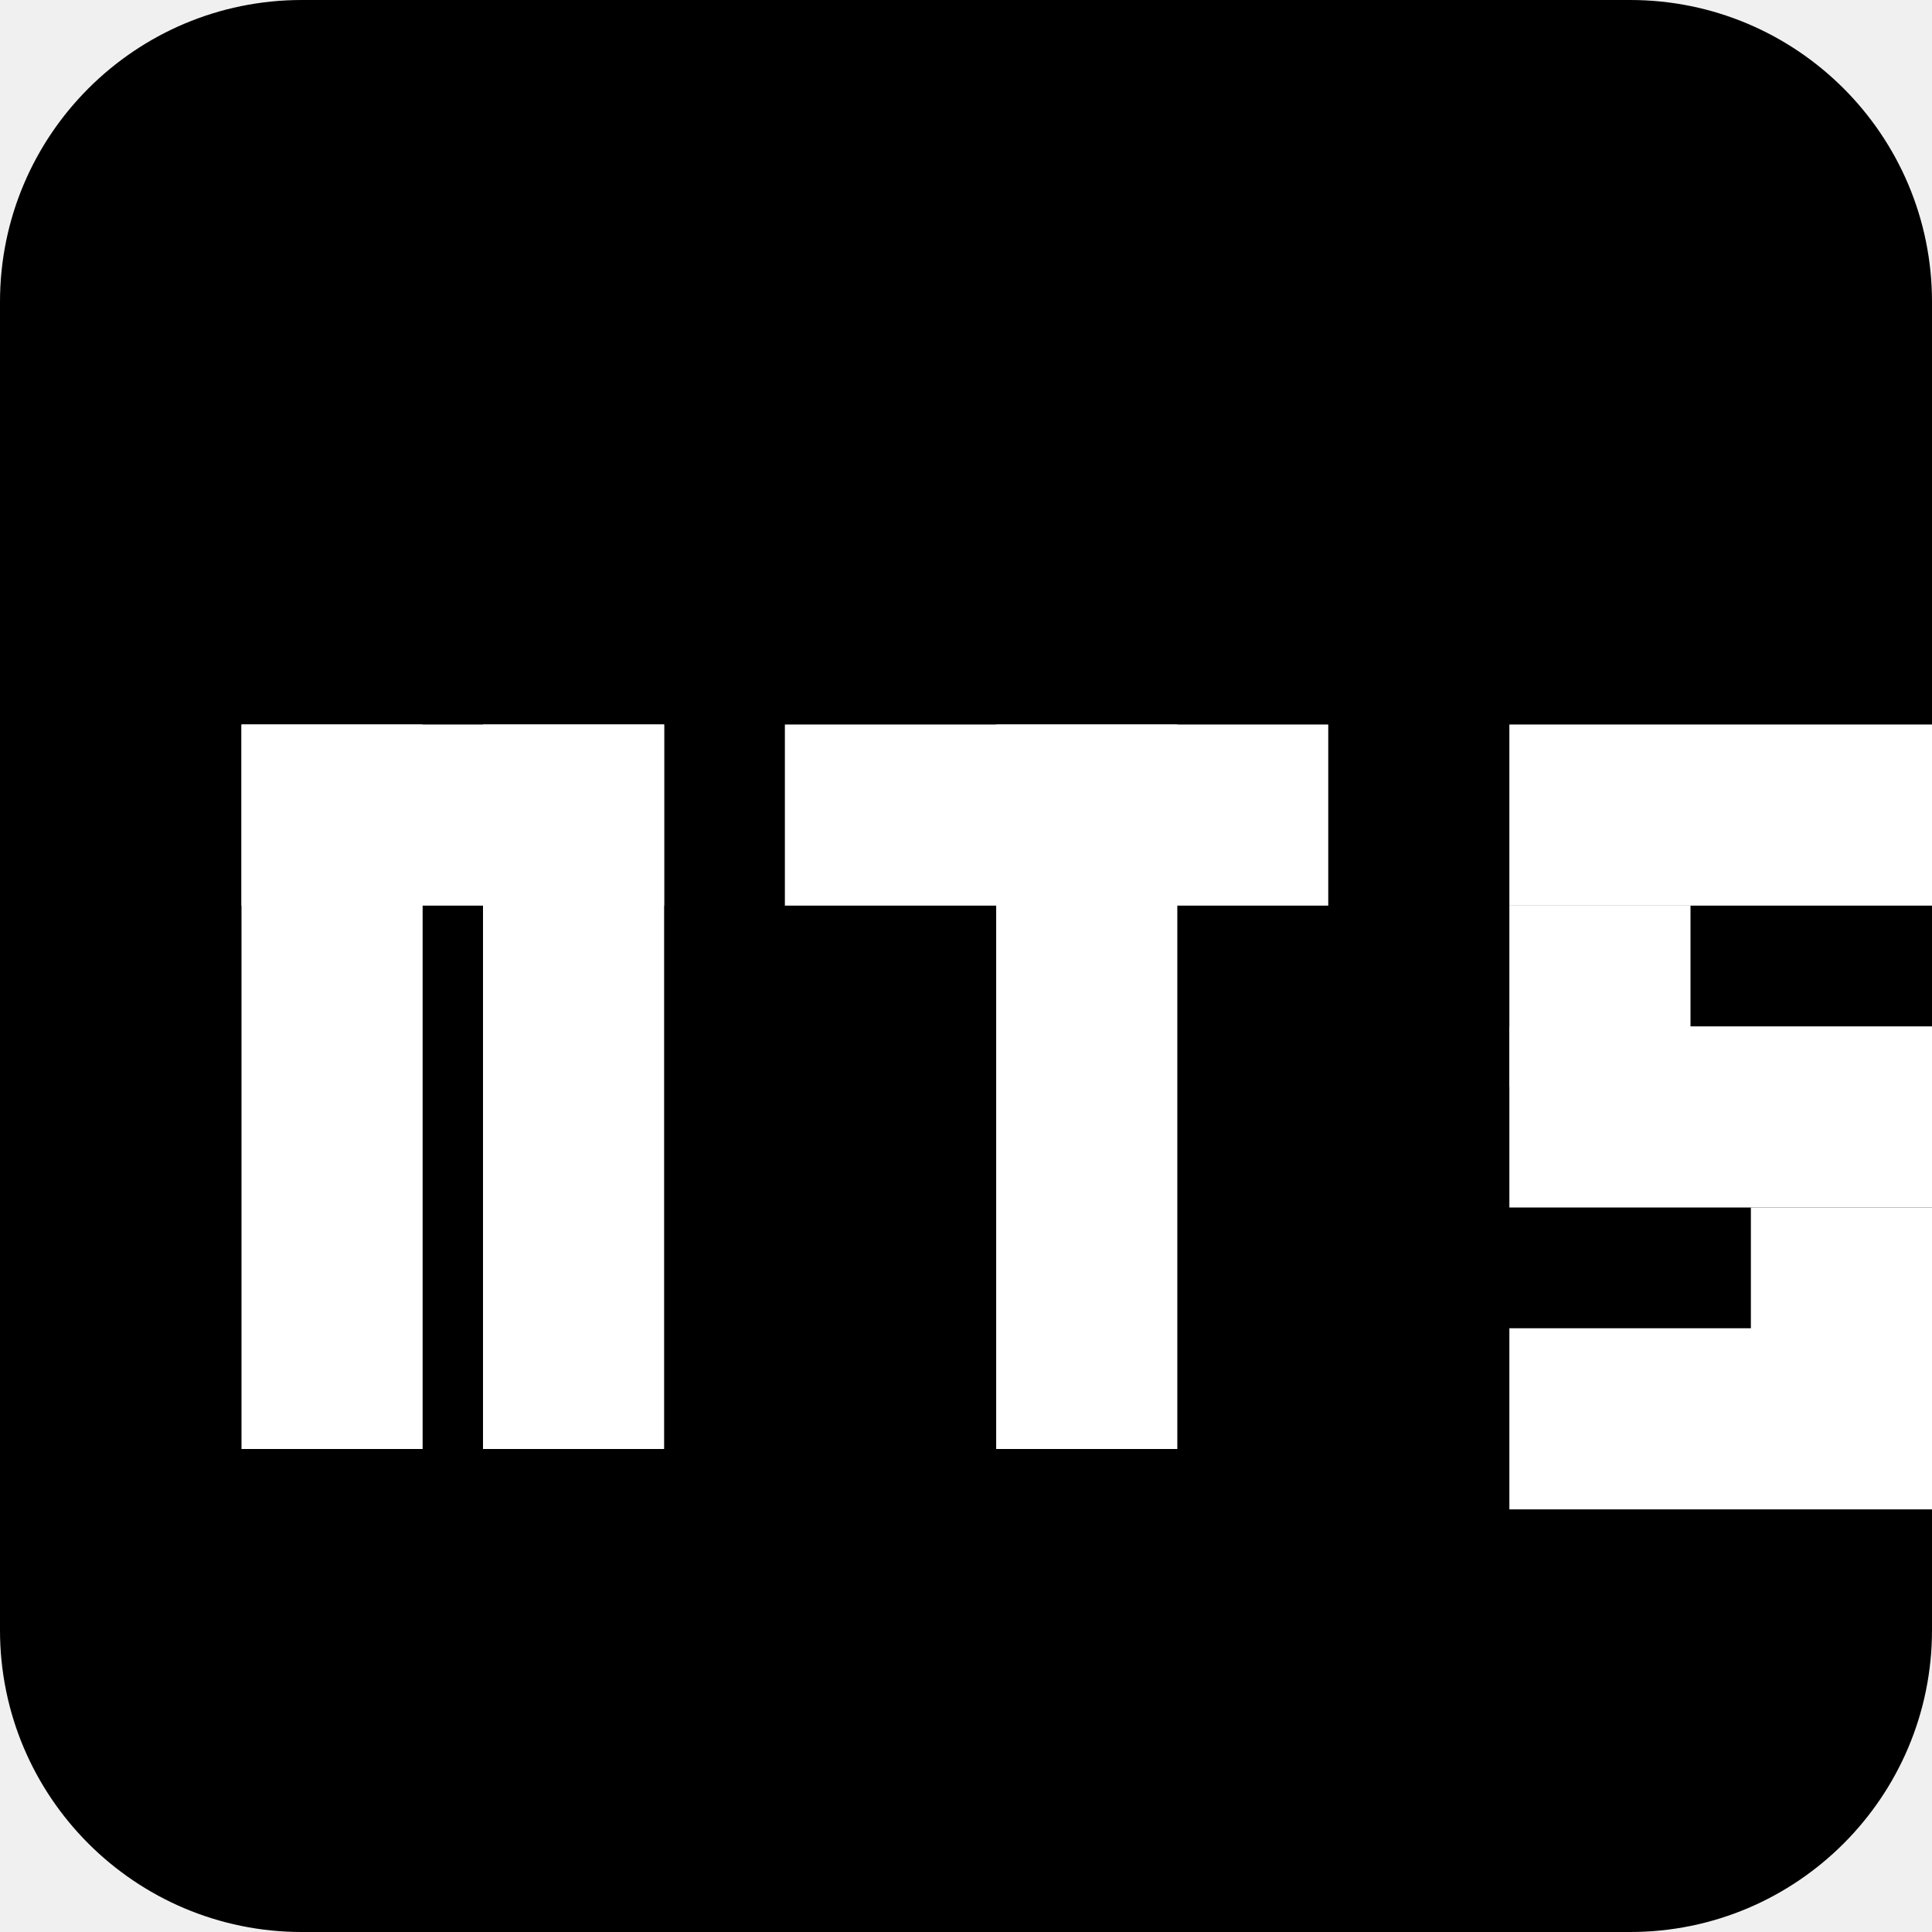
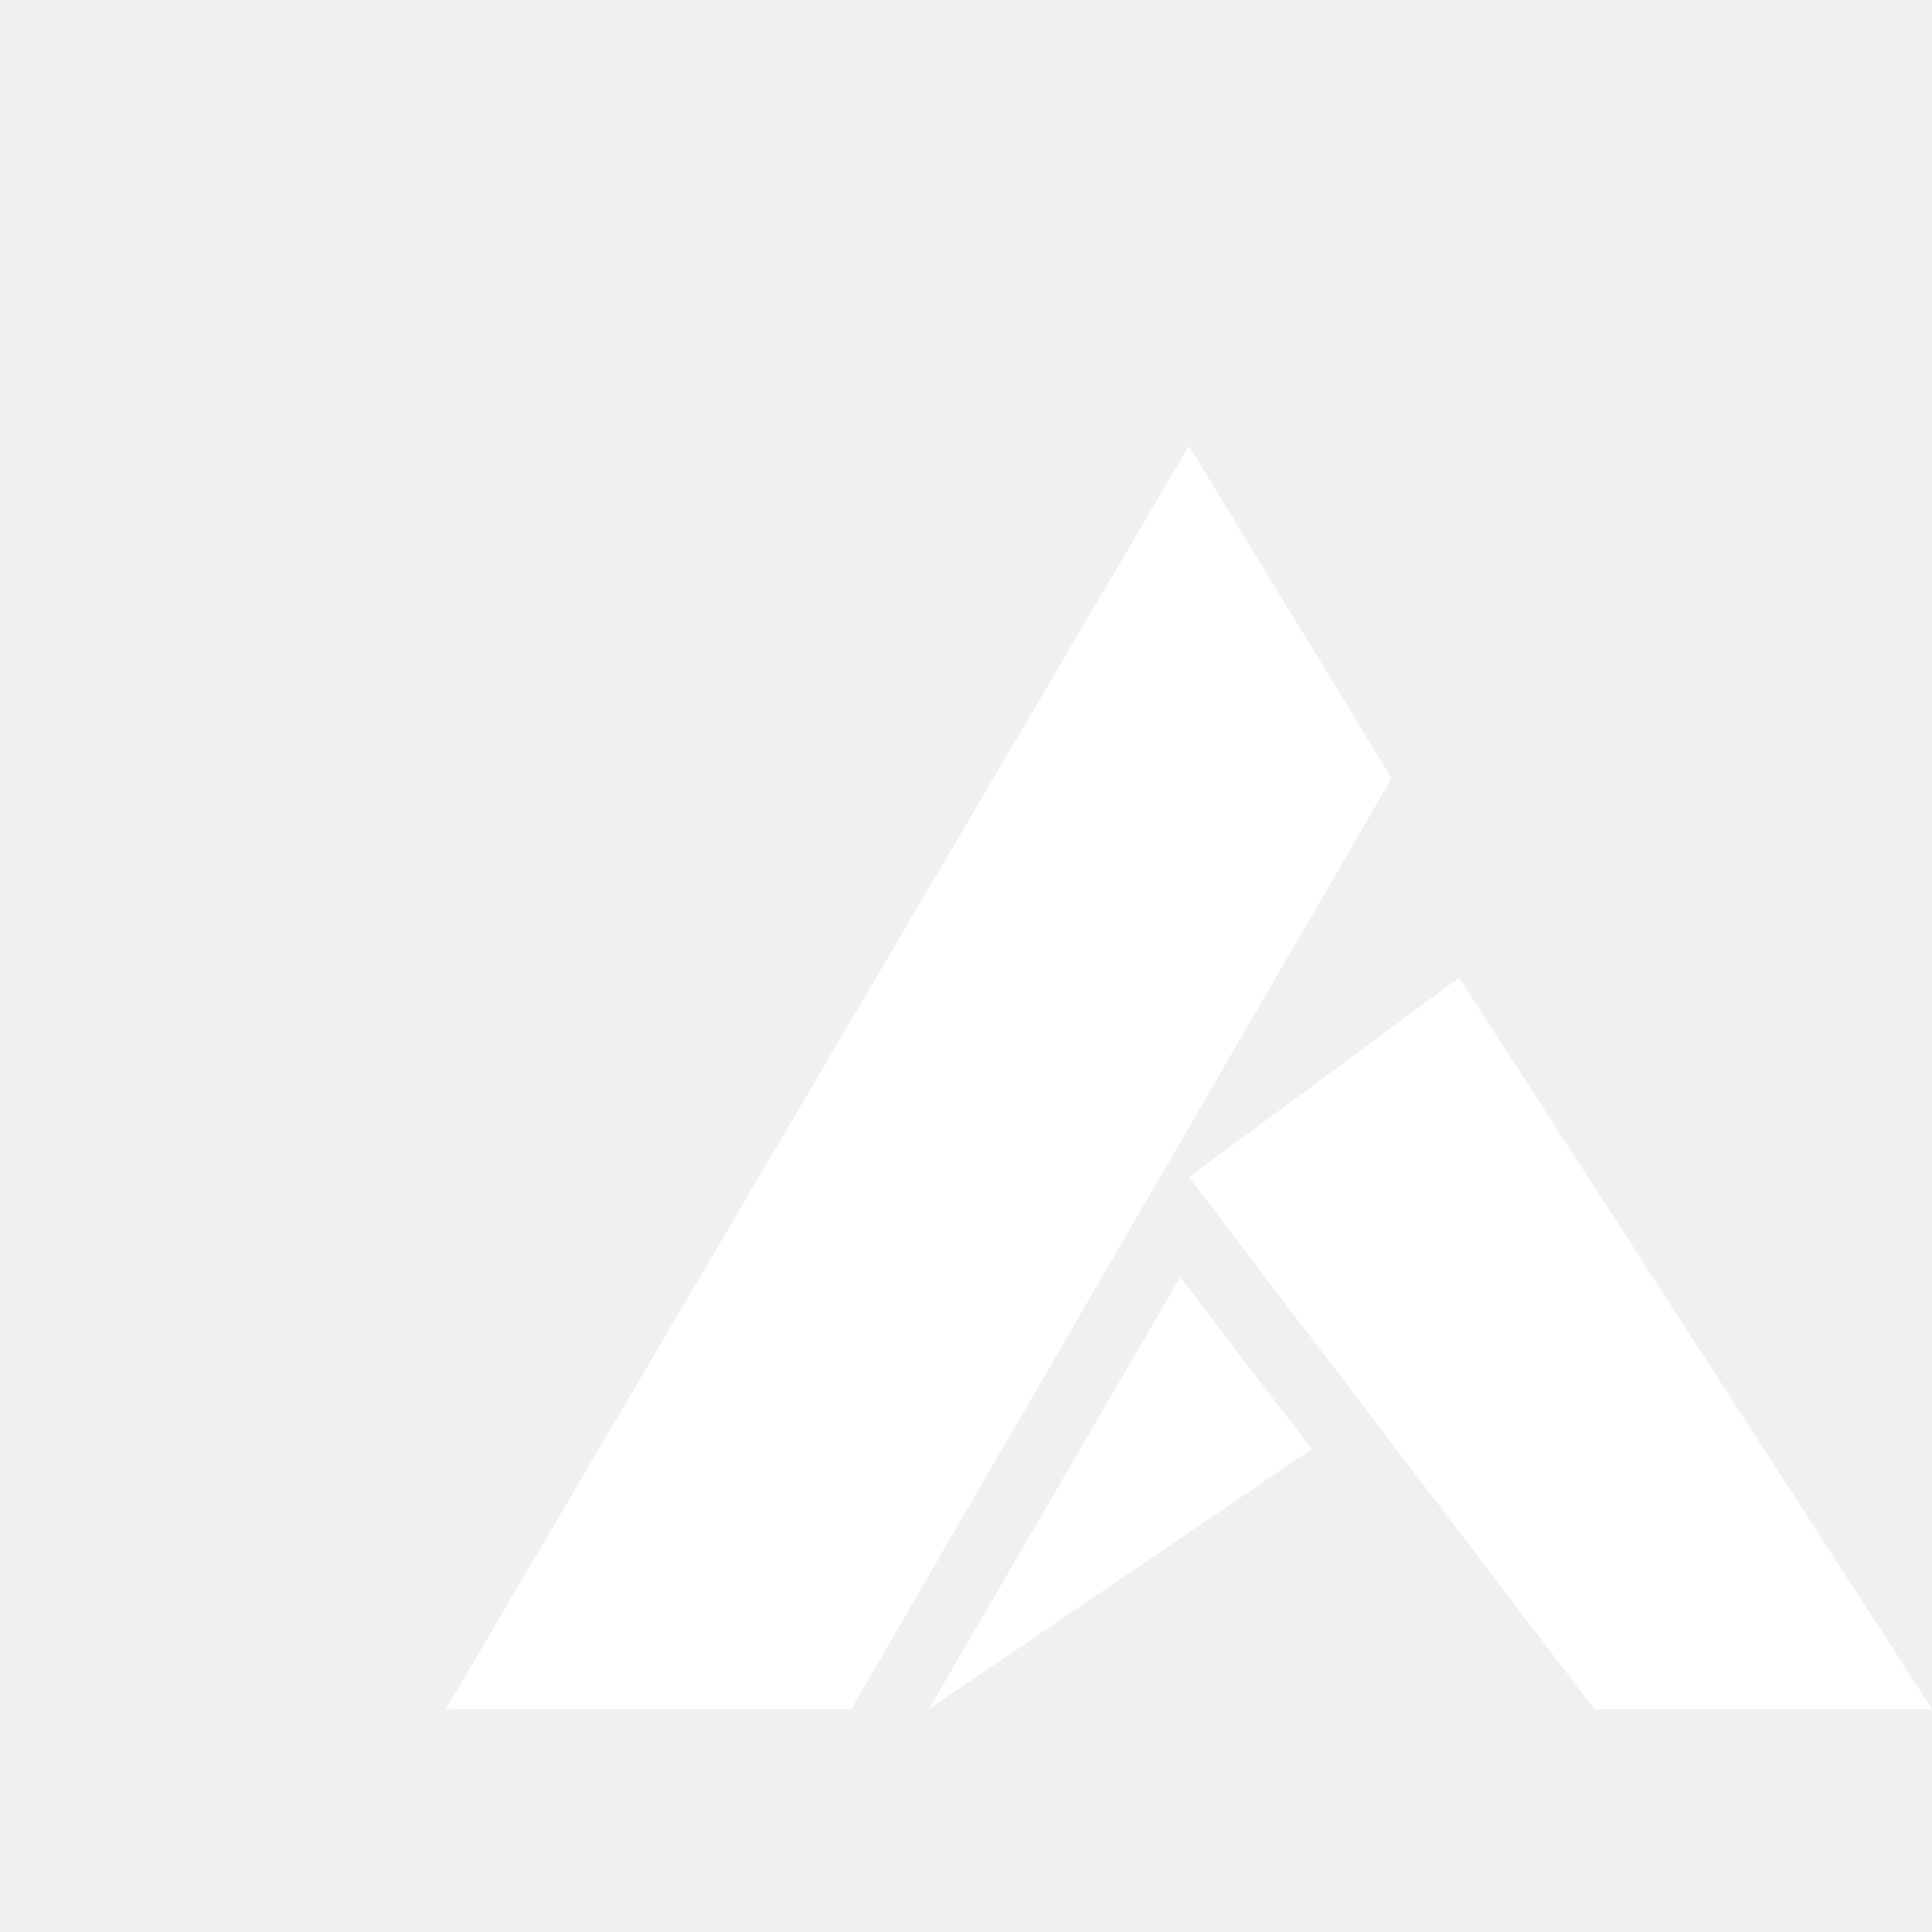
- <svg xmlns="http://www.w3.org/2000/svg" viewBox="0 0 64 64">
-   <rect width="64" height="64" rx="10" fill="#000" />
-   <g transform="translate(32 32)">
-     <rect x="-24" y="-8" width="6" height="24" fill="#fff" />
-     <rect x="-16" y="-8" width="6" height="24" fill="#fff" />
-     <rect x="-24" y="-8" width="14" height="6" fill="#fff" />
-     <rect x="-6" y="-8" width="18" height="6" fill="#fff" />
-     <rect x="1" y="-8" width="6" height="24" fill="#fff" />
-     <rect x="18" y="-8" width="14" height="6" fill="#fff" />
-     <rect x="18" y="2" width="14" height="6" fill="#fff" />
-     <rect x="18" y="12" width="14" height="6" fill="#fff" />
-     <rect x="18" y="-2" width="6" height="6" fill="#fff" />
-     <rect x="26" y="8" width="6" height="6" fill="#fff" />
-   </g>
+ <svg xmlns="http://www.w3.org/2000/svg" viewBox="0 0 26 26" fill="none">
+   <path d="M15.883 17.19L12.5 23l5.152-3.498-1.769-2.312zM16 6L6 23h5.455l7.272-12.526L16 6zm0 9.842L21.455 23H26l-6.364-9.842L16 15.842z" fill="#fff" />
</svg>
